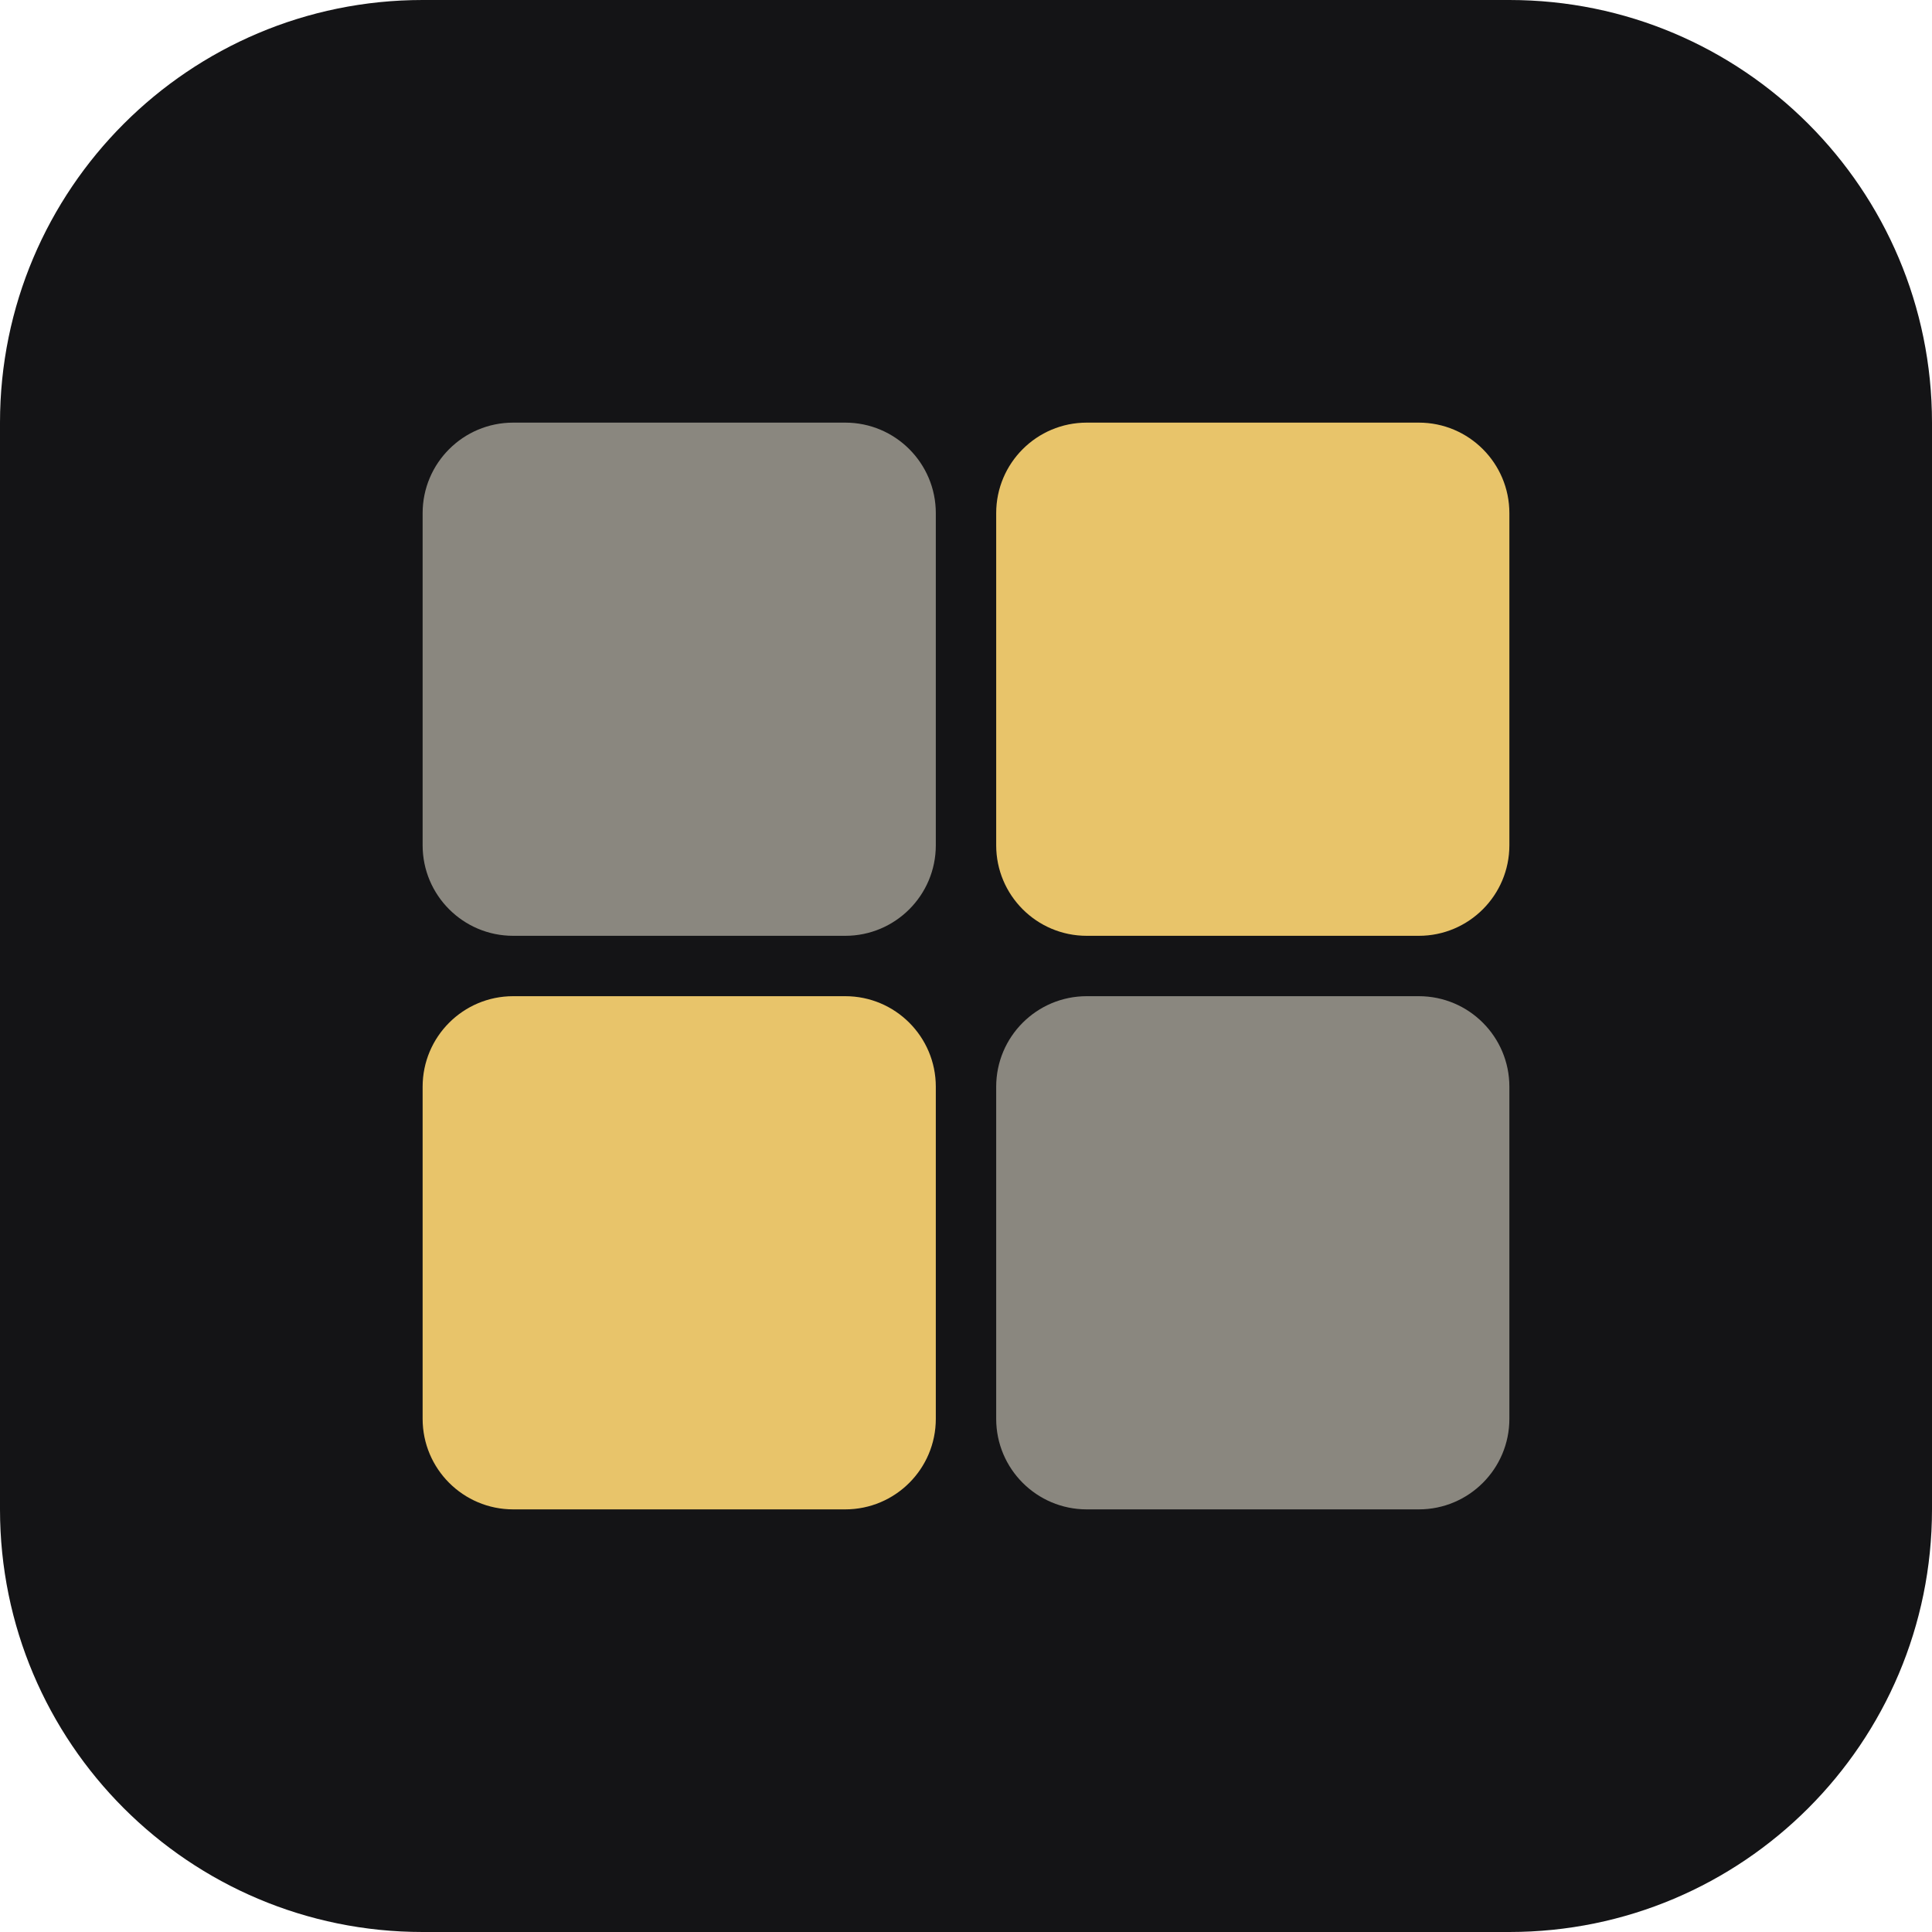
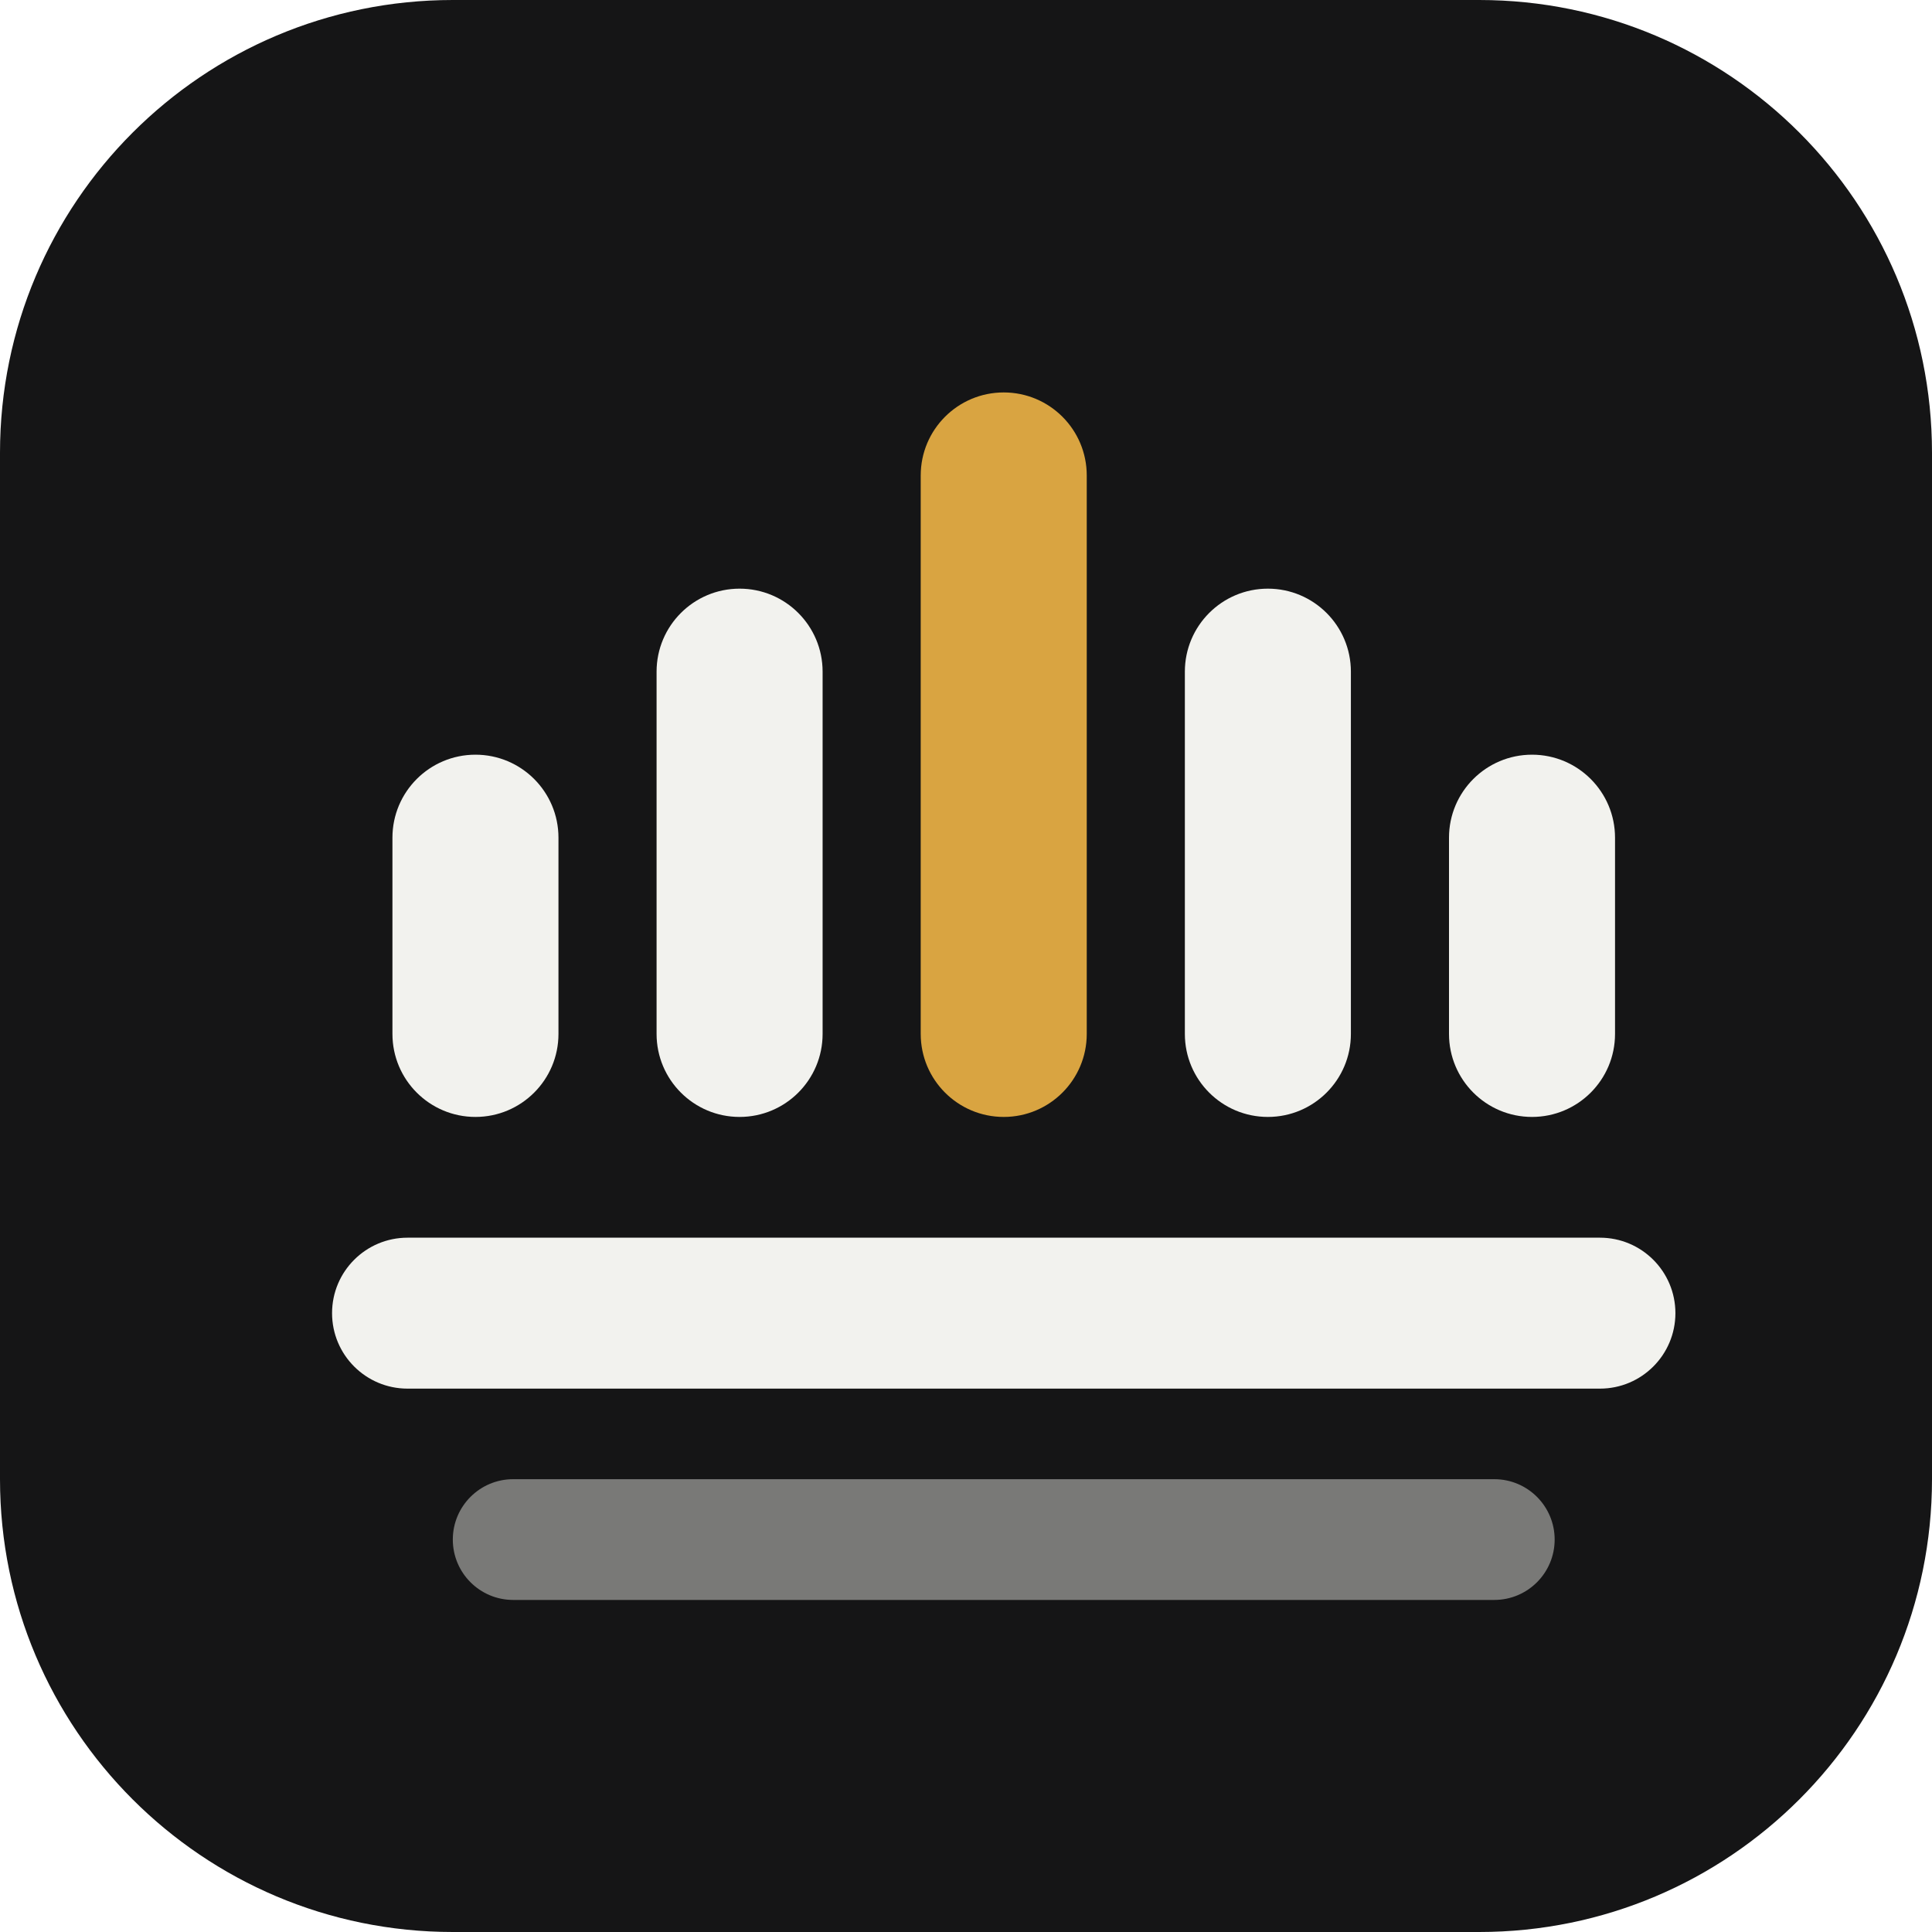
- <svg xmlns="http://www.w3.org/2000/svg" viewBox="0 0 32 32">
-   <rect width="32" height="32" rx="7" fill="#141416" />
-   <rect x="7" y="7" width="8.5" height="8.5" rx="1.5" fill="#8a877f" />
-   <rect x="16.5" y="7" width="8.5" height="8.5" rx="1.5" fill="#e8c46a" />
-   <rect x="7" y="16.5" width="8.5" height="8.5" rx="1.5" fill="#e8c46a" />
-   <rect x="16.5" y="16.5" width="8.5" height="8.5" rx="1.5" fill="#8a877f" />
+ <svg xmlns="http://www.w3.org/2000/svg" viewBox="0 0 64 64" width="64" height="64">
+   <rect width="64" height="64" rx="15" fill="#151516" />
+   <rect x="13" y="25" width="5.5" height="12" rx="2.75" fill="#F2F2EE" />
+   <rect x="21.75" y="19.5" width="5.5" height="17.5" rx="2.75" fill="#F2F2EE" />
+   <rect x="30.5" y="13" width="5.5" height="24" rx="2.75" fill="#D9A441" />
+   <rect x="39.25" y="19.5" width="5.5" height="17.5" rx="2.75" fill="#F2F2EE" />
+   <rect x="48" y="25" width="5.5" height="12" rx="2.75" fill="#F2F2EE" />
+   <rect x="11" y="41" width="44.5" height="5" rx="2.5" fill="#F2F2EE" />
+   <rect x="15" y="49" width="36.5" height="4" rx="2" fill="#F2F2EE" opacity=".45" />
</svg>
